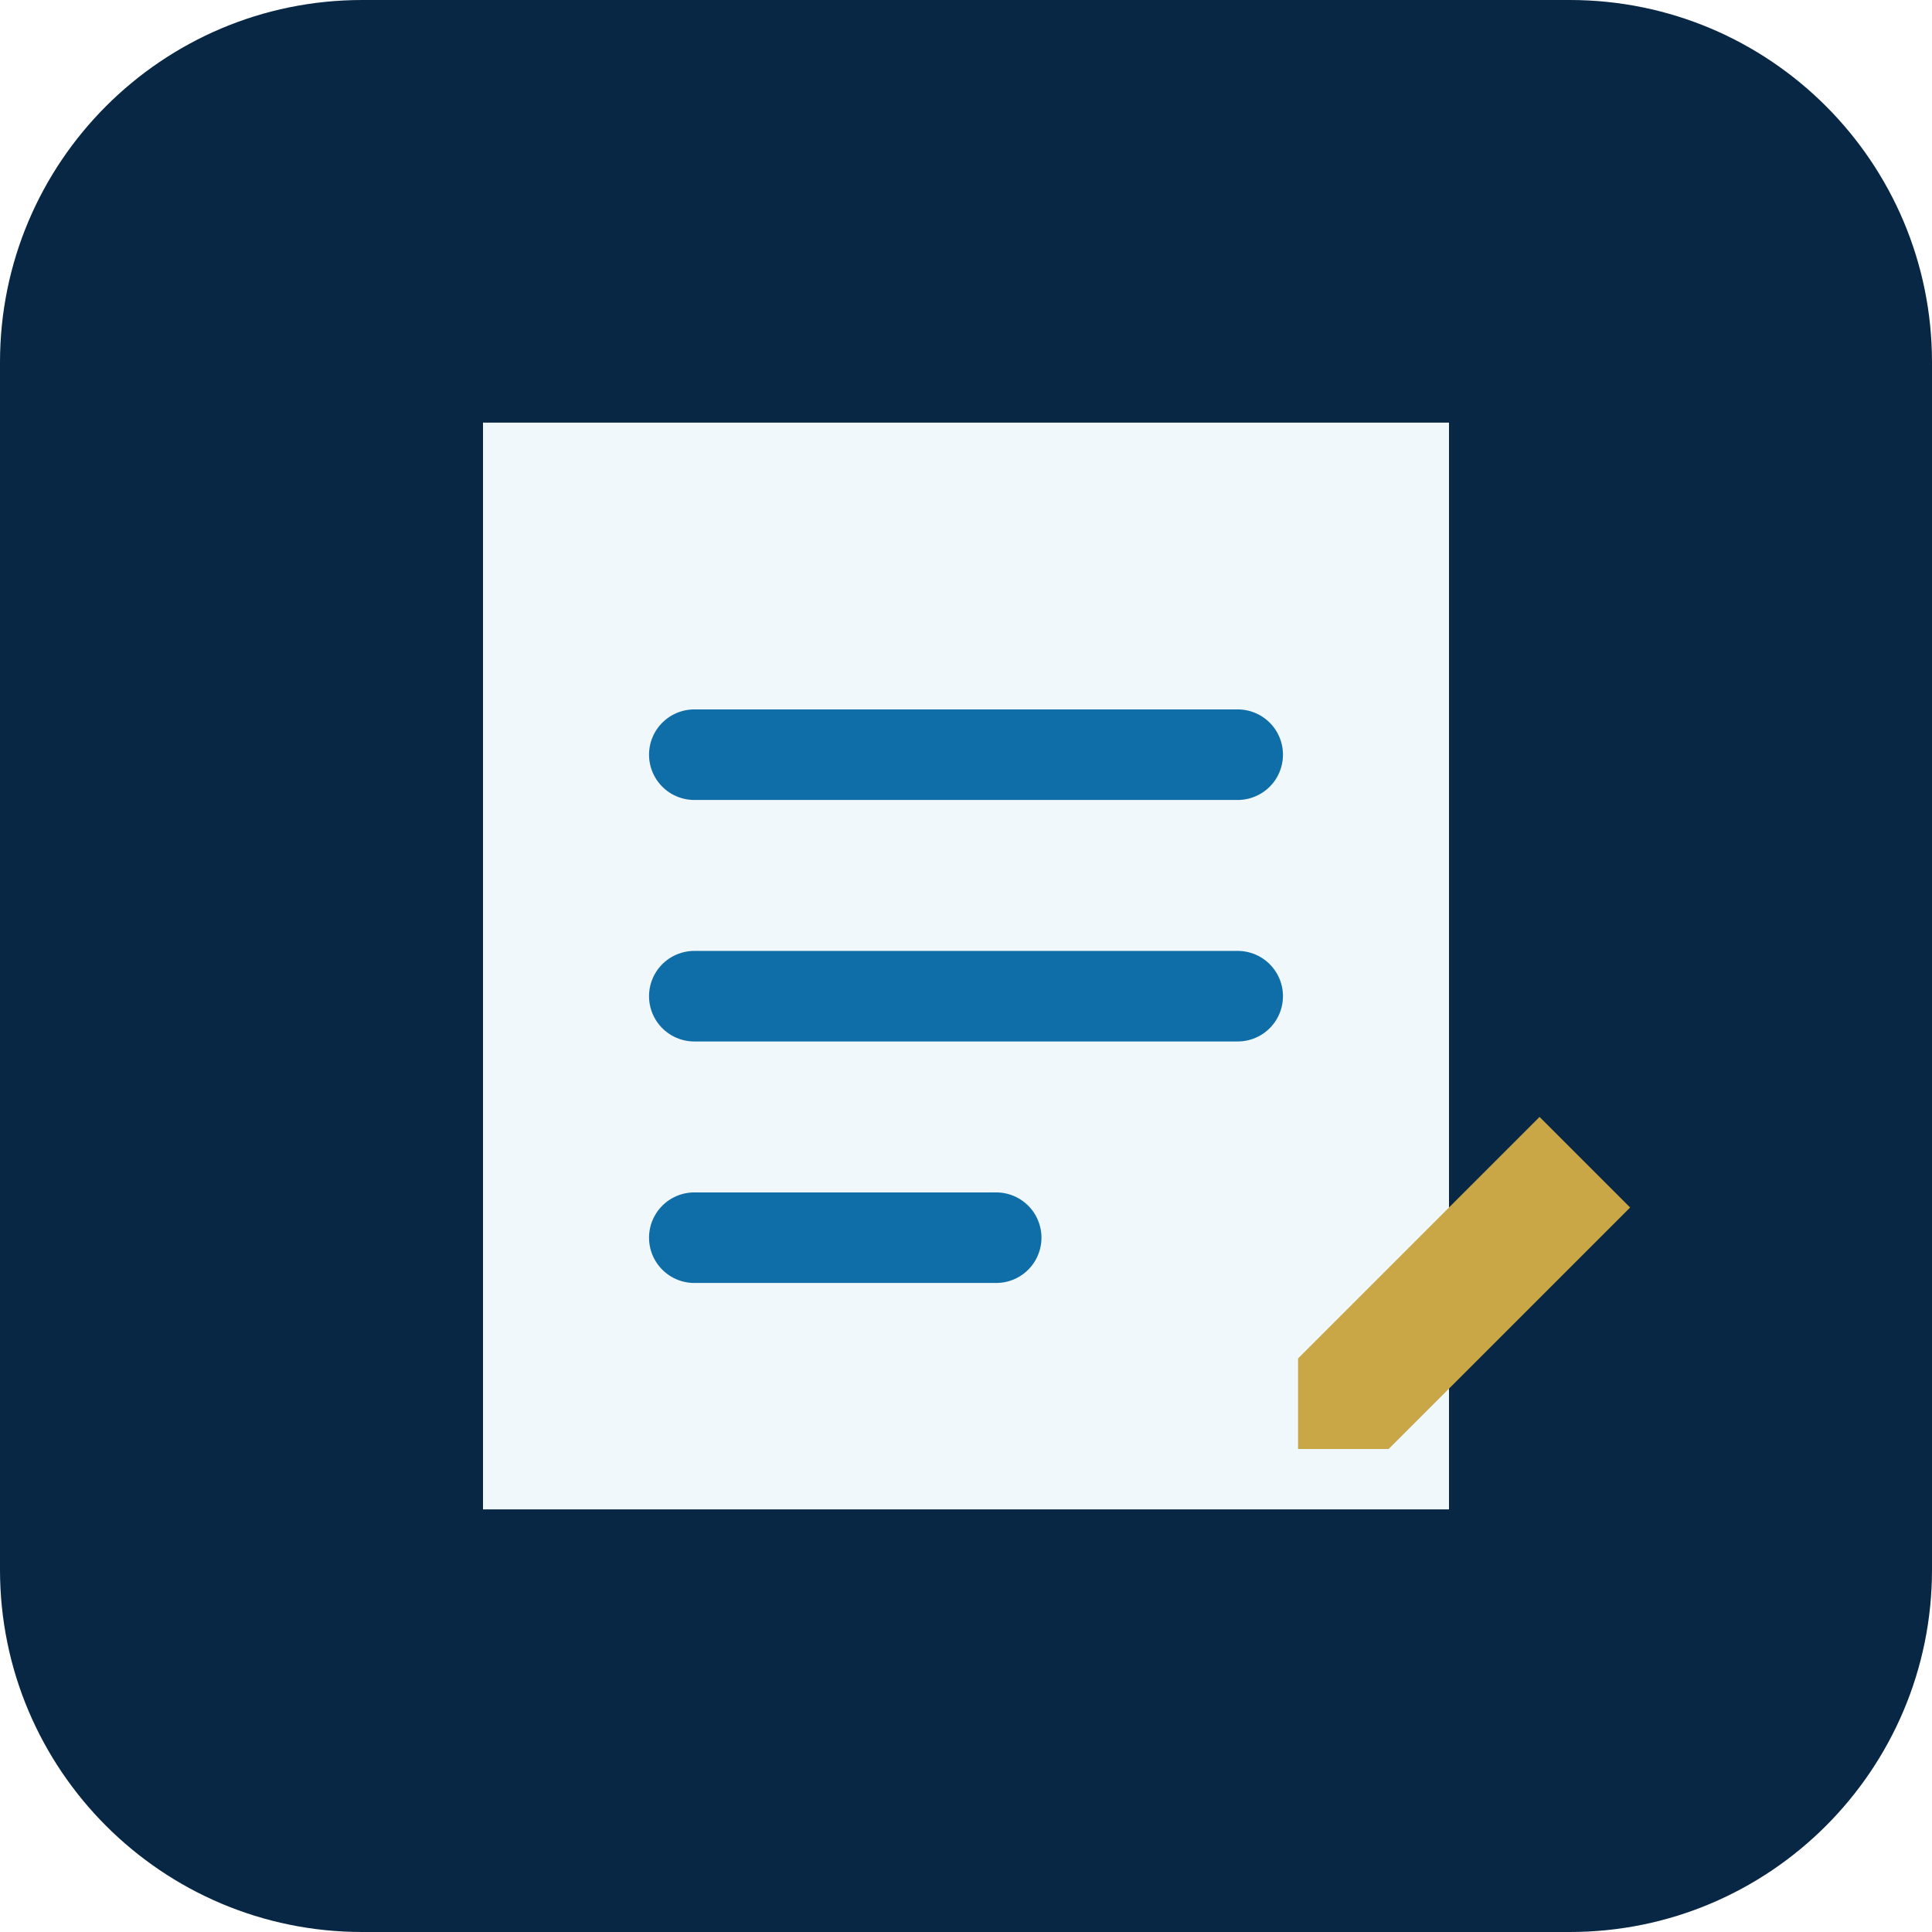
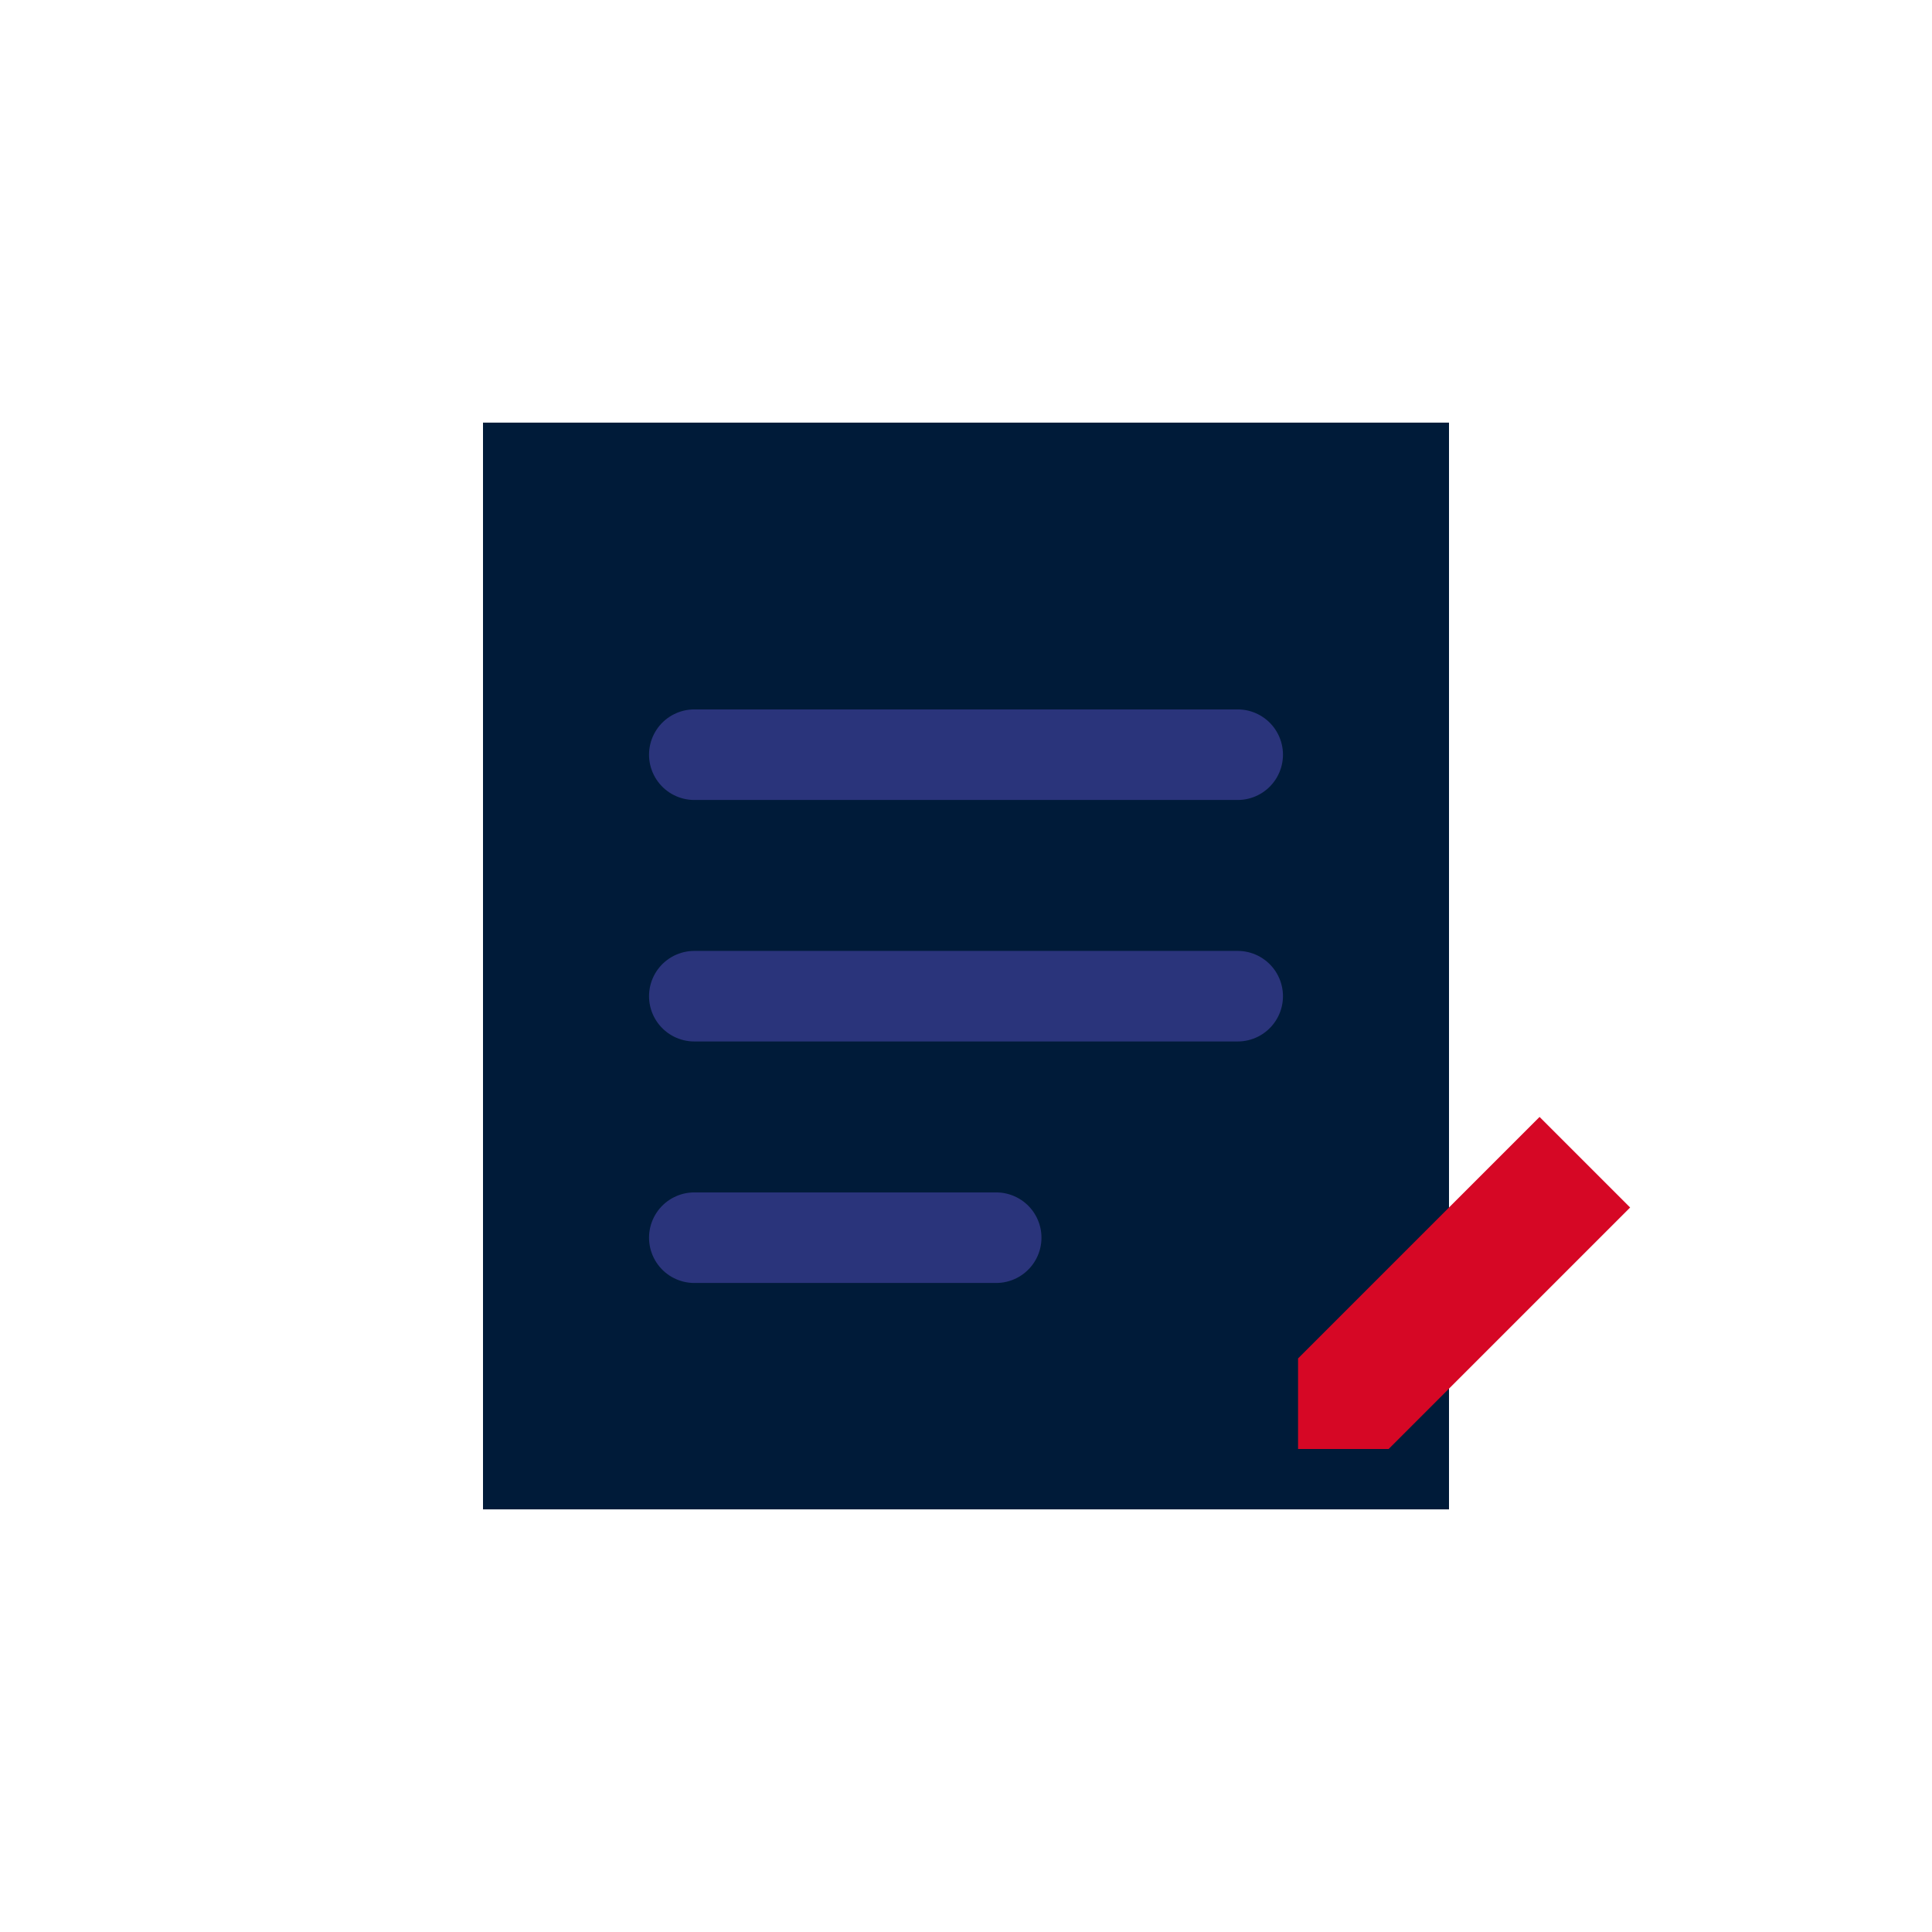
<svg xmlns="http://www.w3.org/2000/svg" viewBox="0 0 64 64" role="img" aria-labelledby="title">
-   <rect width="64" height="64" rx="12" fill="#082744" />
-   <path d="M16 14h32v36H16z" fill="#f1f8fc" />
-   <path d="M23 25h18M23 33h18M23 41h10" stroke="#0f6ea8" stroke-width="3" stroke-linecap="round" />
-   <path d="M43 45l8-8 3 3-8 8h-3v-3z" fill="#c9a646" />
+   <rect width="64" height="64" rx="12" fill="none" />
+   <path d="M16 14h32v36H16z" fill="#001b39" />
+   <path d="M23 25h18M23 33h18M23 41h10" stroke="#2a347b" stroke-width="3" stroke-linecap="round" />
+   <path d="M43 45l8-8 3 3-8 8h-3v-3z" fill="#d60725" />
</svg>
